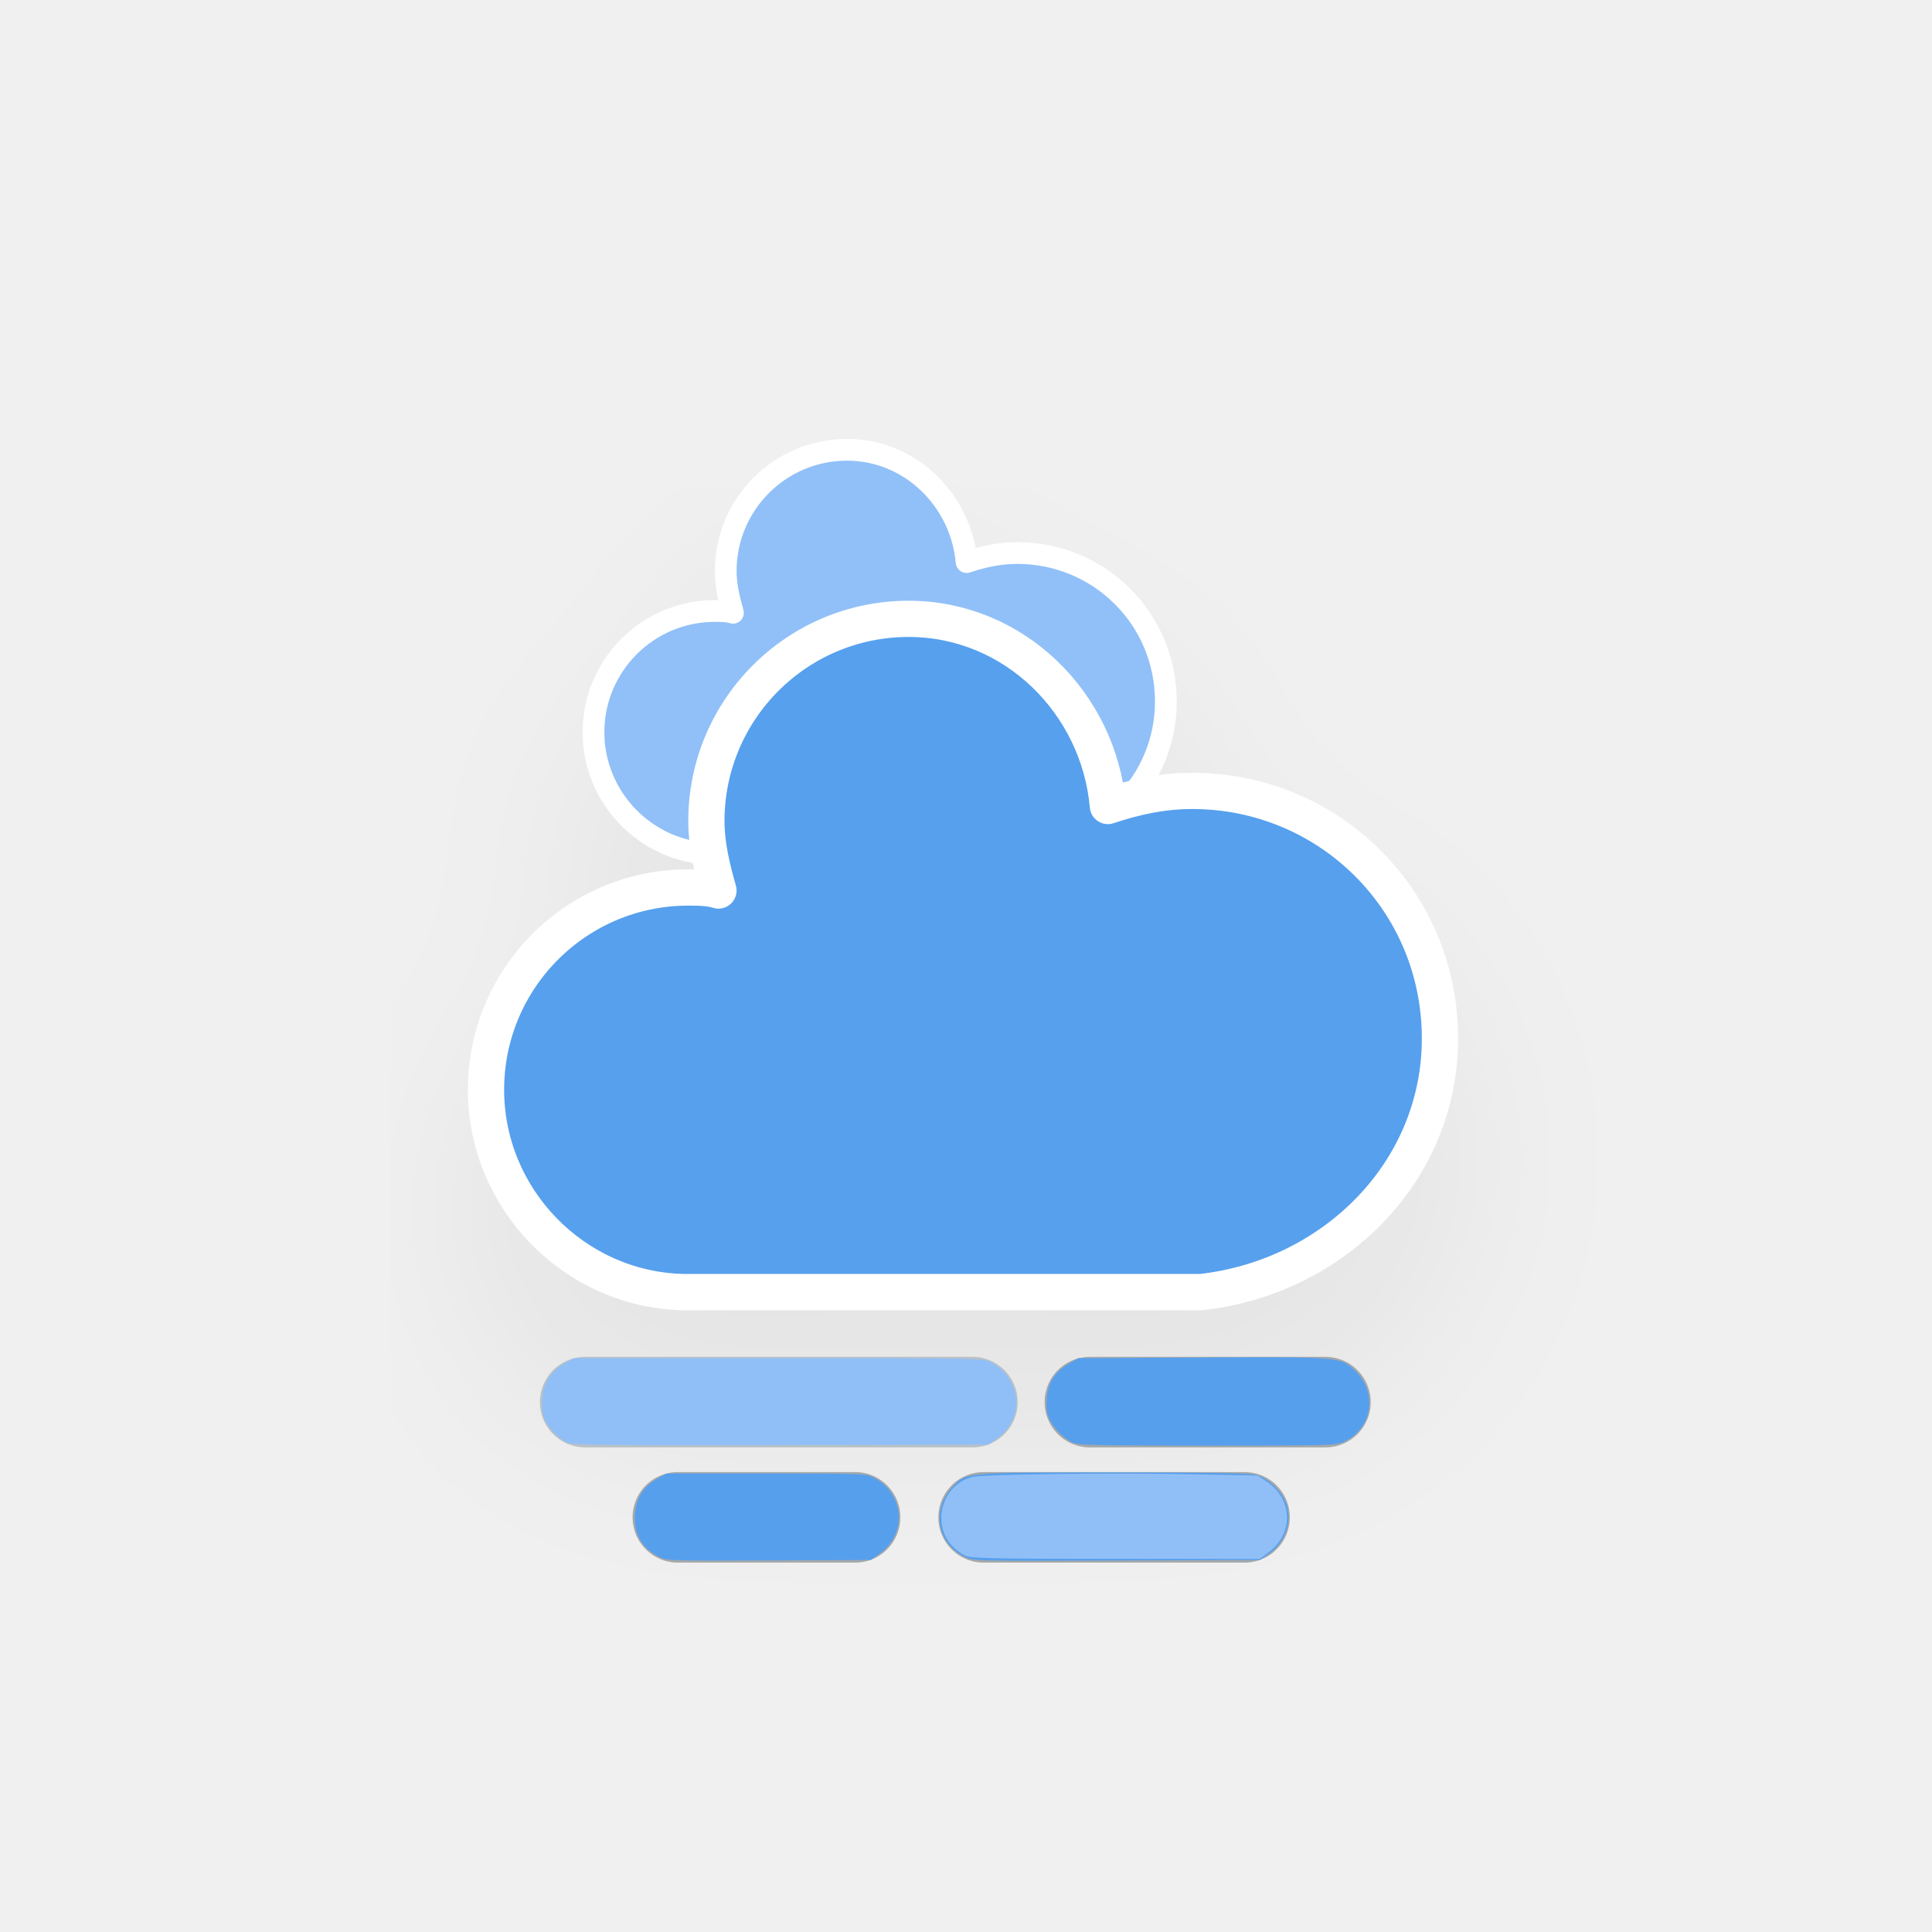
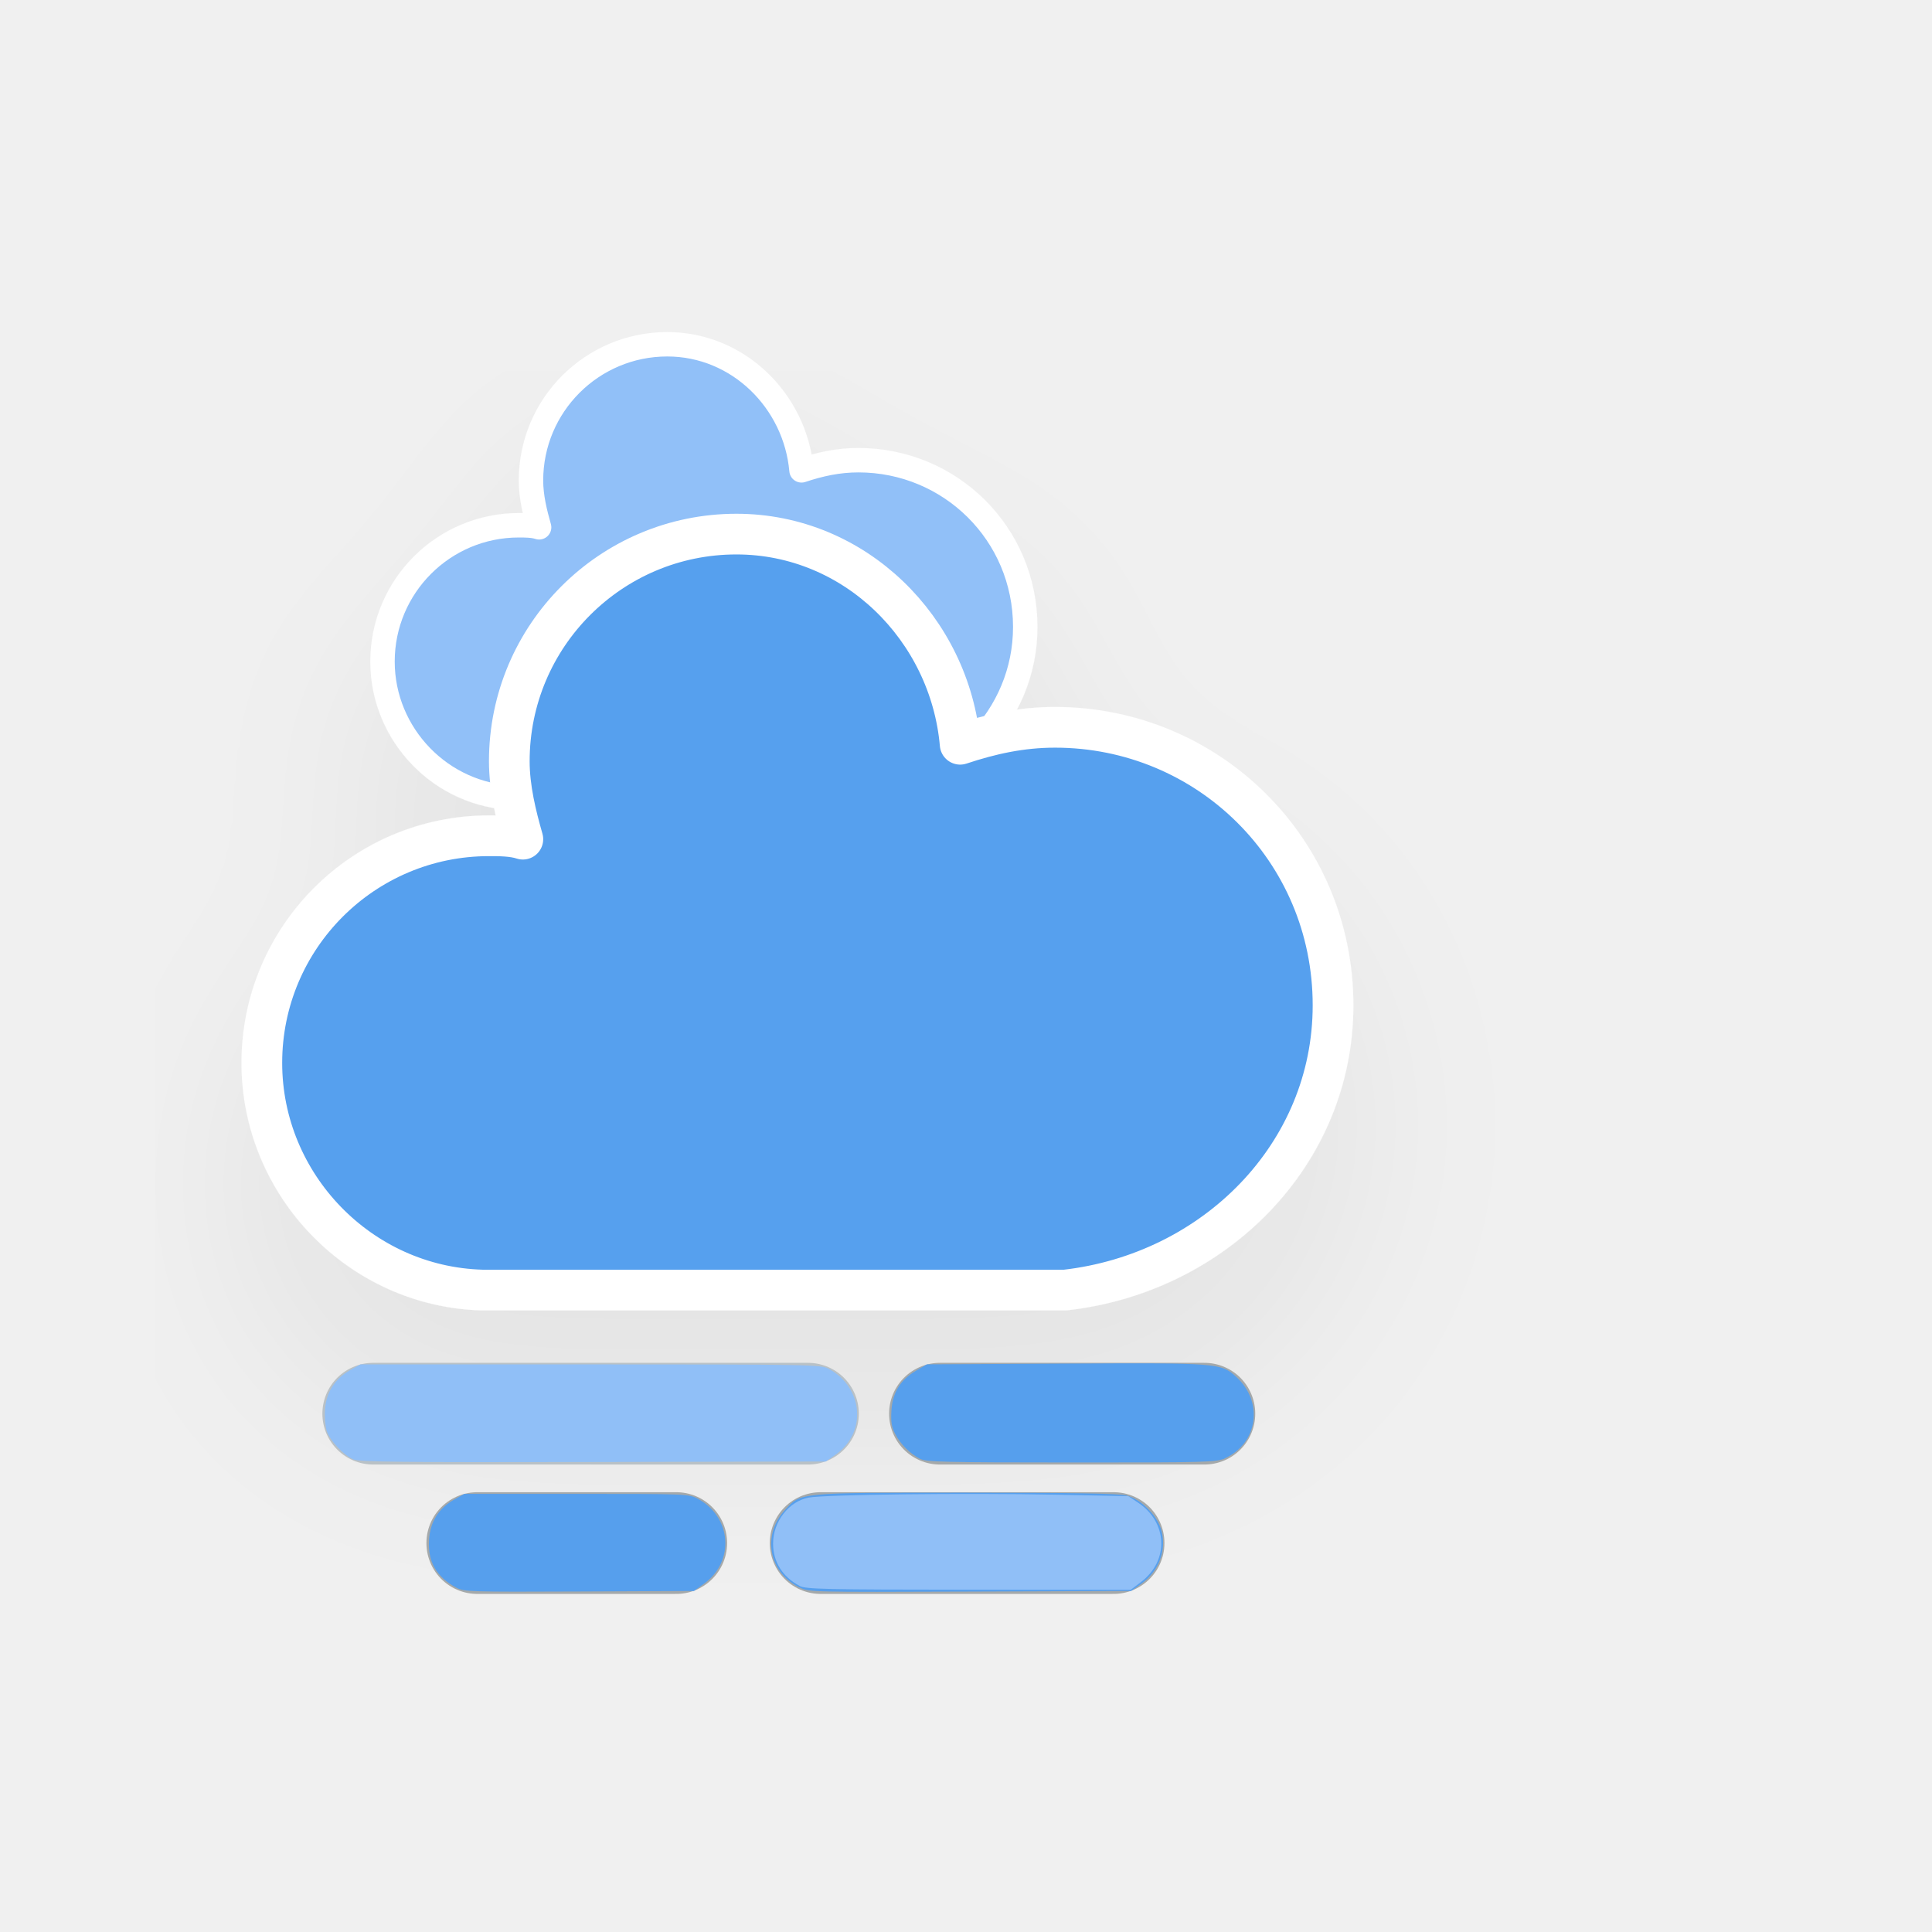
<svg xmlns="http://www.w3.org/2000/svg" version="1.1" width="64" height="64" viewbox="0 0 64 64" id="svg32">
  <defs id="defs19">
    <filter id="blur" width="200%" height="200%">
      <feGaussianBlur in="SourceAlpha" stdDeviation="3" id="feGaussianBlur2" />
      <feOffset dx="0" dy="4" result="offsetblur" id="feOffset4" />
      <feComponentTransfer id="feComponentTransfer8">
        <feFuncA type="linear" slope="0.05" id="feFuncA6" />
      </feComponentTransfer>
      <feMerge id="feMerge14">
        <feMergeNode id="feMergeNode10" />
        <feMergeNode in="SourceGraphic" id="feMergeNode12" />
      </feMerge>
    </filter>
    <style type="text/css" id="style17">
/*
** CLOUDS
*/
@keyframes am-weather-cloud-1 {
  0% {
    -webkit-transform: translate(-5px,0px);
       -moz-transform: translate(-5px,0px);
        -ms-transform: translate(-5px,0px);
            transform: translate(-5px,0px);
  }

  50% {
    -webkit-transform: translate(10px,0px);
       -moz-transform: translate(10px,0px);
        -ms-transform: translate(10px,0px);
            transform: translate(10px,0px);
  }

  100% {
    -webkit-transform: translate(-5px,0px);
       -moz-transform: translate(-5px,0px);
        -ms-transform: translate(-5px,0px);
            transform: translate(-5px,0px);
  }
}

.am-weather-cloud-1 {
  -webkit-animation-name: am-weather-cloud-1;
     -moz-animation-name: am-weather-cloud-1;
          animation-name: am-weather-cloud-1;
  -webkit-animation-duration: 7s;
     -moz-animation-duration: 7s;
          animation-duration: 7s;
  -webkit-animation-timing-function: linear;
     -moz-animation-timing-function: linear;
          animation-timing-function: linear;
  -webkit-animation-iteration-count: infinite;
     -moz-animation-iteration-count: infinite;
          animation-iteration-count: infinite;
}

@keyframes am-weather-cloud-2 {
  0% {
    -webkit-transform: translate(0px,0px);
       -moz-transform: translate(0px,0px);
        -ms-transform: translate(0px,0px);
            transform: translate(0px,0px);
  }

  50% {
    -webkit-transform: translate(2px,0px);
       -moz-transform: translate(2px,0px);
        -ms-transform: translate(2px,0px);
            transform: translate(2px,0px);
  }

  100% {
    -webkit-transform: translate(0px,0px);
       -moz-transform: translate(0px,0px);
        -ms-transform: translate(0px,0px);
            transform: translate(0px,0px);
  }
}

.am-weather-cloud-2 {
  -webkit-animation-name: am-weather-cloud-2;
     -moz-animation-name: am-weather-cloud-2;
          animation-name: am-weather-cloud-2;
  -webkit-animation-duration: 3s;
     -moz-animation-duration: 3s;
          animation-duration: 3s;
  -webkit-animation-timing-function: linear;
     -moz-animation-timing-function: linear;
          animation-timing-function: linear;
  -webkit-animation-iteration-count: infinite;
     -moz-animation-iteration-count: infinite;
          animation-iteration-count: infinite;
}

/*
** SUN
*/
@keyframes am-weather-sun {
  0% {
    -webkit-transform: rotate(0deg);
       -moz-transform: rotate(0deg);
        -ms-transform: rotate(0deg);
            transform: rotate(0deg);
  }

  100% {
    -webkit-transform: rotate(360deg);
       -moz-transform: rotate(360deg);
        -ms-transform: rotate(360deg);
            transform: rotate(360deg);
  }
}

.am-weather-sun {
  -webkit-animation-name: am-weather-sun;
     -moz-animation-name: am-weather-sun;
      -ms-animation-name: am-weather-sun;
          animation-name: am-weather-sun;
  -webkit-animation-duration: 9s;
     -moz-animation-duration: 9s;
      -ms-animation-duration: 9s;
          animation-duration: 9s;
  -webkit-animation-timing-function: linear;
     -moz-animation-timing-function: linear;
      -ms-animation-timing-function: linear;
          animation-timing-function: linear;
  -webkit-animation-iteration-count: infinite;
     -moz-animation-iteration-count: infinite;
      -ms-animation-iteration-count: infinite;
          animation-iteration-count: infinite;
}

@keyframes am-weather-sun-shiny {
  0% {
    stroke-dasharray: 3px 10px;
    stroke-dashoffset: 0px;
  }

  50% {
    stroke-dasharray: 0.1px 10px;
    stroke-dashoffset: -1px;
  }

  100% {
    stroke-dasharray: 3px 10px;
    stroke-dashoffset: 0px;
  }
}

.am-weather-sun-shiny line {
  -webkit-animation-name: am-weather-sun-shiny;
     -moz-animation-name: am-weather-sun-shiny;
      -ms-animation-name: am-weather-sun-shiny;
          animation-name: am-weather-sun-shiny;
  -webkit-animation-duration: 2s;
     -moz-animation-duration: 2s;
      -ms-animation-duration: 2s;
          animation-duration: 2s;
  -webkit-animation-timing-function: linear;
     -moz-animation-timing-function: linear;
      -ms-animation-timing-function: linear;
          animation-timing-function: linear;
  -webkit-animation-iteration-count: infinite;
     -moz-animation-iteration-count: infinite;
      -ms-animation-iteration-count: infinite;
          animation-iteration-count: infinite;
}




/*
** MOON
*/
@keyframes am-weather-moon {
  0% {
    -webkit-transform: rotate(0deg);
       -moz-transform: rotate(0deg);
        -ms-transform: rotate(0deg);
            transform: rotate(0deg);
  }

  50% {
    -webkit-transform: rotate(15deg);
       -moz-transform: rotate(15deg);
        -ms-transform: rotate(15deg);
            transform: rotate(15deg);
  }

  100% {
    -webkit-transform: rotate(0deg);
       -moz-transform: rotate(0deg);
        -ms-transform: rotate(0deg);
            transform: rotate(0deg);
  }
}

.am-weather-moon {
  -webkit-animation-name: am-weather-moon;
     -moz-animation-name: am-weather-moon;
      -ms-animation-name: am-weather-moon;
          animation-name: am-weather-moon;
  -webkit-animation-duration: 6s;
     -moz-animation-duration: 6s;
      -ms-animation-duration: 6s;
          animation-duration: 6s;
  -webkit-animation-timing-function: linear;
     -moz-animation-timing-function: linear;
      -ms-animation-timing-function: linear;
          animation-timing-function: linear;
  -webkit-animation-iteration-count: infinite;
     -moz-animation-iteration-count: infinite;
      -ms-animation-iteration-count: infinite;
          animation-iteration-count: infinite;
  -webkit-transform-origin: 12.5px 15.15px 0; /* TODO FF CENTER ISSUE */
     -moz-transform-origin: 12.5px 15.15px 0; /* TODO FF CENTER ISSUE */
      -ms-transform-origin: 12.5px 15.15px 0; /* TODO FF CENTER ISSUE */
          transform-origin: 12.5px 15.15px 0; /* TODO FF CENTER ISSUE */
}

@keyframes am-weather-moon-star-1 {
  0% {
    opacity: 0;
  }

  100% {
    opacity: 1;
  }
}

.am-weather-moon-star-1 {
  -webkit-animation-name: am-weather-moon-star-1;
     -moz-animation-name: am-weather-moon-star-1;
      -ms-animation-name: am-weather-moon-star-1;
          animation-name: am-weather-moon-star-1;
  -webkit-animation-delay: 3s;
     -moz-animation-delay: 3s;
      -ms-animation-delay: 3s;
          animation-delay: 3s;
  -webkit-animation-duration: 5s;
     -moz-animation-duration: 5s;
      -ms-animation-duration: 5s;
          animation-duration: 5s;
  -webkit-animation-timing-function: linear;
     -moz-animation-timing-function: linear;
      -ms-animation-timing-function: linear;
          animation-timing-function: linear;
  -webkit-animation-iteration-count: 1;
     -moz-animation-iteration-count: 1;
      -ms-animation-iteration-count: 1;
          animation-iteration-count: 1;
}

@keyframes am-weather-moon-star-2 {
  0% {
    opacity: 0;
  }

  100% {
    opacity: 1;
  }
}

.am-weather-moon-star-2 {
  -webkit-animation-name: am-weather-moon-star-2;
     -moz-animation-name: am-weather-moon-star-2;
      -ms-animation-name: am-weather-moon-star-2;
          animation-name: am-weather-moon-star-2;
  -webkit-animation-delay: 5s;
     -moz-animation-delay: 5s;
      -ms-animation-delay: 5s;
          animation-delay: 5s;
  -webkit-animation-duration: 4s;
     -moz-animation-duration: 4s;
      -ms-animation-duration: 4s;
          animation-duration: 4s;
  -webkit-animation-timing-function: linear;
     -moz-animation-timing-function: linear;
      -ms-animation-timing-function: linear;
          animation-timing-function: linear;
  -webkit-animation-iteration-count: 1;
     -moz-animation-iteration-count: 1;
      -ms-animation-iteration-count: 1;
          animation-iteration-count: 1;
}

/*
** RAIN
*/
@keyframes am-weather-rain {
  0% {
    stroke-dashoffset: 0;
  }

  100% {
    stroke-dashoffset: -100;
  }
}

.am-weather-rain-1 {
  -webkit-animation-name: am-weather-rain;
     -moz-animation-name: am-weather-rain;
      -ms-animation-name: am-weather-rain;
          animation-name: am-weather-rain;
  -webkit-animation-duration: 8s;
     -moz-animation-duration: 8s;
      -ms-animation-duration: 8s;
          animation-duration: 8s;
  -webkit-animation-timing-function: linear;
     -moz-animation-timing-function: linear;
      -ms-animation-timing-function: linear;
          animation-timing-function: linear;
  -webkit-animation-iteration-count: infinite;
     -moz-animation-iteration-count: infinite;
      -ms-animation-iteration-count: infinite;
          animation-iteration-count: infinite;
}

.am-weather-rain-2 {
  -webkit-animation-name: am-weather-rain;
     -moz-animation-name: am-weather-rain;
      -ms-animation-name: am-weather-rain;
          animation-name: am-weather-rain;
  -webkit-animation-delay: 0.25s;
     -moz-animation-delay: 0.25s;
      -ms-animation-delay: 0.25s;
          animation-delay: 0.25s;
  -webkit-animation-duration: 8s;
     -moz-animation-duration: 8s;
      -ms-animation-duration: 8s;
          animation-duration: 8s;
  -webkit-animation-timing-function: linear;
     -moz-animation-timing-function: linear;
      -ms-animation-timing-function: linear;
          animation-timing-function: linear;
  -webkit-animation-iteration-count: infinite;
     -moz-animation-iteration-count: infinite;
      -ms-animation-iteration-count: infinite;
          animation-iteration-count: infinite;
}


/*
** SNOW
*/
@keyframes am-weather-snow {
  0% {
    -webkit-transform: translateX(0) translateY(0);
       -moz-transform: translateX(0) translateY(0);
        -ms-transform: translateX(0) translateY(0);
            transform: translateX(0) translateY(0);
  }

  33.33% {
    -webkit-transform: translateX(-1.2px) translateY(2px);
       -moz-transform: translateX(-1.2px) translateY(2px);
        -ms-transform: translateX(-1.2px) translateY(2px);
            transform: translateX(-1.2px) translateY(2px);
  }

  66.66% {
    -webkit-transform: translateX(1.4px) translateY(4px);
       -moz-transform: translateX(1.4px) translateY(4px);
        -ms-transform: translateX(1.4px) translateY(4px);
            transform: translateX(1.4px) translateY(4px);
    opacity: 1;
  }

  100% {
    -webkit-transform: translateX(-1.6px) translateY(6px);
       -moz-transform: translateX(-1.6px) translateY(6px);
        -ms-transform: translateX(-1.6px) translateY(6px);
            transform: translateX(-1.6px) translateY(6px);
    opacity: 0;
  }
}

@keyframes am-weather-snow-reverse {
  0% {
    -webkit-transform: translateX(0) translateY(0);
       -moz-transform: translateX(0) translateY(0);
        -ms-transform: translateX(0) translateY(0);
            transform: translateX(0) translateY(0);
  }

  33.33% {
    -webkit-transform: translateX(1.2px) translateY(2px);
       -moz-transform: translateX(1.2px) translateY(2px);
        -ms-transform: translateX(1.2px) translateY(2px);
            transform: translateX(1.2px) translateY(2px);
  }

  66.66% {
    -webkit-transform: translateX(-1.4px) translateY(4px);
       -moz-transform: translateX(-1.4px) translateY(4px);
        -ms-transform: translateX(-1.4px) translateY(4px);
            transform: translateX(-1.4px) translateY(4px);
    opacity: 1;
  }

  100% {
    -webkit-transform: translateX(1.6px) translateY(6px);
       -moz-transform: translateX(1.6px) translateY(6px);
        -ms-transform: translateX(1.6px) translateY(6px);
            transform: translateX(1.6px) translateY(6px);
    opacity: 0;
  }
}

.am-weather-snow-1 {
  -webkit-animation-name: am-weather-snow;
     -moz-animation-name: am-weather-snow;
      -ms-animation-name: am-weather-snow;
          animation-name: am-weather-snow;
  -webkit-animation-duration: 2s;
     -moz-animation-duration: 2s;
      -ms-animation-duration: 2s;
          animation-duration: 2s;
  -webkit-animation-timing-function: linear;
     -moz-animation-timing-function: linear;
      -ms-animation-timing-function: linear;
          animation-timing-function: linear;
  -webkit-animation-iteration-count: infinite;
     -moz-animation-iteration-count: infinite;
      -ms-animation-iteration-count: infinite;
          animation-iteration-count: infinite;
}

.am-weather-snow-2 {
  -webkit-animation-name: am-weather-snow;
     -moz-animation-name: am-weather-snow;
      -ms-animation-name: am-weather-snow;
          animation-name: am-weather-snow;
  -webkit-animation-delay: 1.2s;
     -moz-animation-delay: 1.2s;
      -ms-animation-delay: 1.2s;
          animation-delay: 1.2s;
  -webkit-animation-duration: 2s;
     -moz-animation-duration: 2s;
      -ms-animation-duration: 2s;
          animation-duration: 2s;
  -webkit-animation-timing-function: linear;
     -moz-animation-timing-function: linear;
      -ms-animation-timing-function: linear;
          animation-timing-function: linear;
  -webkit-animation-iteration-count: infinite;
     -moz-animation-iteration-count: infinite;
      -ms-animation-iteration-count: infinite;
          animation-iteration-count: infinite;
}

.am-weather-snow-3 {
  -webkit-animation-name: am-weather-snow-reverse;
     -moz-animation-name: am-weather-snow-reverse;
      -ms-animation-name: am-weather-snow-reverse;
          animation-name: am-weather-snow-reverse;
  -webkit-animation-duration: 2s;
     -moz-animation-duration: 2s;
      -ms-animation-duration: 2s;
          animation-duration: 2s;
  -webkit-animation-timing-function: linear;
     -moz-animation-timing-function: linear;
      -ms-animation-timing-function: linear;
          animation-timing-function: linear;
  -webkit-animation-iteration-count: infinite;
     -moz-animation-iteration-count: infinite;
      -ms-animation-iteration-count: infinite;
          animation-iteration-count: infinite;
}

/*
** EASING
*/
.am-weather-easing-ease-in-out {
  -webkit-animation-timing-function: ease-in-out;
     -moz-animation-timing-function: ease-in-out;
      -ms-animation-timing-function: ease-in-out;
          animation-timing-function: ease-in-out;
}

        </style>
  </defs>
  <g filter="url(#blur)" id="cloudy">
-     <g transform="translate(20,10)" id="g29">
+     <g transform="matrix(1.122931,0,0,1.122931,13.05319,5.901893)" id="g29">
      <g class="am-weather-cloud-1" id="g23">
-         <path d="M47.7,35.4     c0-4.6-3.7-8.2-8.2-8.2c-1,0-1.9,0.2-2.8,0.5c-0.3-3.4-3.1-6.2-6.6-6.2c-3.7,0-6.7,3-6.7,6.7c0,0.8,0.2,1.6,0.4,2.3     c-0.3-0.1-0.7-0.1-1-0.1c-3.7,0-6.7,3-6.7,6.7c0,3.6,2.9,6.6,6.5,6.7l17.2,0C44.2,43.3,47.7,39.8,47.7,35.4z" fill="#91C0F8" stroke="white" stroke-linejoin="round" stroke-width="1.2" transform="translate(-10,-8), scale(0.6)" id="path21" />
+         <path d="m 47.7,35.4 c 0,-4.6 -3.7,-8.2 -8.2,-8.2 -1,0 -1.9,0.2 -2.8,0.5 -0.3,-3.4 -3.1,-6.2 -6.6,-6.2 -3.7,0 -6.7,3 -6.7,6.7 0,0.8 0.2,1.6 0.4,2.3 -0.3,-0.1 -0.7,-0.1 -1,-0.1 -3.7,0 -6.7,3 -6.7,6.7 0,3.6 2.9,6.6 6.5,6.7 h 17.2 c 4.4,-0.5 7.9,-4 7.9,-8.4 z" fill="#91c0f8" stroke="#ffffff" stroke-linejoin="round" stroke-width="1.2" transform="matrix(0.6,0,0,0.6,-10,-8)" id="path21" />
      </g>
      <g class="am-weather-cloud-2" id="g27">
-         <path d="M47.7,35.4     c0-4.6-3.7-8.2-8.2-8.2c-1,0-1.9,0.2-2.8,0.5c-0.3-3.4-3.1-6.2-6.6-6.2c-3.7,0-6.7,3-6.7,6.7c0,0.8,0.2,1.6,0.4,2.3     c-0.3-0.1-0.7-0.1-1-0.1c-3.7,0-6.7,3-6.7,6.7c0,3.6,2.9,6.6,6.5,6.7l17.2,0C44.2,43.3,47.7,39.8,47.7,35.4z" fill="#57A0EE" stroke="white" stroke-linejoin="round" stroke-width="1.2" transform="translate(-20,-11)" id="path25" />
+         <path d="m 47.7,35.4 c 0,-4.6 -3.7,-8.2 -8.2,-8.2 -1,0 -1.9,0.2 -2.8,0.5 -0.3,-3.4 -3.1,-6.2 -6.6,-6.2 -3.7,0 -6.7,3 -6.7,6.7 0,0.8 0.2,1.6 0.4,2.3 -0.3,-0.1 -0.7,-0.1 -1,-0.1 -3.7,0 -6.7,3 -6.7,6.7 0,3.6 2.9,6.6 6.5,6.7 h 17.2 c 4.4,-0.5 7.9,-4 7.9,-8.4 z" fill="#57a0ee" stroke="#ffffff" stroke-linejoin="round" stroke-width="1.2" transform="translate(-20,-11)" id="path25" />
      </g>
    </g>
  </g>
-   <line class="cls-3" x1="36.104" x2="43.906" y1="46.447" y2="46.447" id="line22" style="fill:#90bff7;stroke:#a5a9aa;stroke-width:3px;stroke-linecap:round;stroke-miterlimit:10;fill-opacity:1" />
-   <line class="cls-4" x1="19.386" x2="32.211" y1="46.447" y2="46.447" id="line24" style="fill:#90bff7;stroke:#b9c1c6;stroke-width:3px;stroke-linecap:round;stroke-miterlimit:10;fill-opacity:1" />
-   <line class="cls-3" x1="32.585" x2="41.226" y1="50.264" y2="50.264" id="line26" style="fill:#90bff7;stroke:#a5a9aa;stroke-width:3px;stroke-linecap:round;stroke-miterlimit:10;fill-opacity:1" />
-   <line class="cls-3" x1="22.455" x2="28.325" y1="50.264" y2="50.264" id="line28" style="fill:#90bff7;stroke:#a5a9aa;stroke-width:3px;stroke-linecap:round;stroke-miterlimit:10;fill-opacity:1" />
-   <path style="fill:#90bff7;fill-opacity:1;stroke-width:0.068" d="m 18.797,47.795 c -0.292,-0.128 -0.689,-0.553 -0.783,-0.839 -0.043,-0.131 -0.066,-0.419 -0.05,-0.641 0.036,-0.498 0.296,-0.903 0.74,-1.152 l 0.304,-0.171 h 6.786 c 6.494,0 6.796,0.005 7.025,0.127 1.029,0.549 1.14,1.88 0.212,2.532 l -0.292,0.205 -6.866,0.015 c -5.646,0.012 -6.903,-0.002 -7.076,-0.077 z" id="path50" />
-   <path style="fill:#569fed;fill-opacity:1;stroke-width:0.068" d="m 31.947,51.567 c -0.899,-0.447 -1.096,-1.542 -0.411,-2.285 0.475,-0.515 0.359,-0.504 5.356,-0.504 3.136,0 4.481,0.023 4.709,0.08 0.429,0.108 0.909,0.584 1.032,1.022 0.165,0.591 -0.071,1.219 -0.597,1.589 l -0.295,0.207 -4.751,0.018 c -4.726,0.018 -4.753,0.017 -5.043,-0.127 z" id="path52" />
-   <path style="fill:#569fed;fill-opacity:1;stroke-width:0.068" d="m 35.512,47.778 c -0.303,-0.16 -0.575,-0.433 -0.73,-0.734 -0.107,-0.207 -0.131,-0.362 -0.11,-0.691 0.034,-0.531 0.26,-0.9 0.719,-1.169 l 0.325,-0.191 4.058,-0.022 c 4.538,-0.024 4.616,-0.018 5.065,0.386 0.815,0.735 0.651,1.953 -0.325,2.405 -0.256,0.119 -0.529,0.126 -4.535,0.125 -3.75,-0.001 -4.287,-0.014 -4.467,-0.109 z" id="path54" />
-   <path style="fill:#569fed;fill-opacity:1;stroke-width:0.068" d="m 21.837,51.579 c -0.585,-0.312 -0.845,-0.768 -0.804,-1.41 0.034,-0.531 0.283,-0.929 0.74,-1.186 l 0.304,-0.171 h 3.308 c 3.256,0 3.312,0.002 3.581,0.147 0.997,0.537 1.092,1.845 0.181,2.503 l -0.297,0.214 -3.386,0.015 c -3.197,0.014 -3.4,0.008 -3.626,-0.113 z" id="path56" />
-   <path style="fill:#569fed;fill-opacity:1;stroke-width:0.068" d="m 35.512,47.727 c -0.207,-0.093 -0.466,-0.344 -0.672,-0.652 -0.077,-0.114 -0.112,-0.312 -0.112,-0.614 0.001,-0.564 0.182,-0.906 0.643,-1.215 l 0.334,-0.224 4.303,0.019 c 4.728,0.021 4.483,-6.29e-4 4.892,0.44 0.322,0.346 0.417,0.616 0.387,1.09 -0.03,0.477 -0.134,0.664 -0.56,1.009 l -0.258,0.209 -4.376,0.015 c -3.553,0.012 -4.414,-0.002 -4.58,-0.077 z" id="path58" />
-   <path style="fill:#90bff7;fill-opacity:1;stroke-width:0.068" d="m 31.966,51.529 c -0.507,-0.267 -0.784,-0.71 -0.784,-1.251 0,-0.645 0.466,-1.245 1.052,-1.356 0.472,-0.089 4.64,-0.138 7.274,-0.085 l 2.154,0.043 0.284,0.188 c 0.876,0.58 0.923,1.708 0.098,2.338 l -0.309,0.236 -4.781,-0.003 c -4.225,-0.002 -4.805,-0.015 -4.986,-0.111 z" id="path60" />
+   <line class="cls-3" x1="31.137" x2="39.897" y1="46.83" y2="46.83" id="line22" style="fill:#90bff7;fill-opacity:1;stroke:#a5a9aa;stroke-width:3.369px;stroke-linecap:round;stroke-miterlimit:10" />
+   <line class="cls-4" x1="12.364" x2="26.765" y1="46.83" y2="46.83" id="line24" style="fill:#90bff7;fill-opacity:1;stroke:#b9c1c6;stroke-width:3.369px;stroke-linecap:round;stroke-miterlimit:10" />
+   <line class="cls-3" x1="27.185" x2="36.889" y1="51.116" y2="51.116" id="line26" style="fill:#90bff7;fill-opacity:1;stroke:#a5a9aa;stroke-width:3.369px;stroke-linecap:round;stroke-miterlimit:10" />
+   <line class="cls-3" x1="15.81" x2="22.402" y1="51.116" y2="51.116" id="line28" style="fill:#90bff7;fill-opacity:1;stroke:#a5a9aa;stroke-width:3.369px;stroke-linecap:round;stroke-miterlimit:10" />
+   <path style="fill:#90bff7;fill-opacity:1;stroke-width:0.077" d="m 11.702,48.343 c -0.327,-0.143 -0.773,-0.621 -0.879,-0.942 -0.049,-0.147 -0.074,-0.471 -0.056,-0.719 0.04,-0.559 0.333,-1.014 0.83,-1.293 l 0.341,-0.191 h 7.62 c 7.293,0 7.632,0.006 7.888,0.143 1.155,0.616 1.28,2.111 0.238,2.843 l -0.328,0.23 -7.71,0.017 c -6.34,0.014 -7.752,-0.002 -7.946,-0.087 z" id="path50" />
+   <path style="fill:#569fed;fill-opacity:1;stroke-width:0.077" d="m 26.469,52.579 c -1.009,-0.502 -1.23,-1.731 -0.461,-2.565 0.533,-0.579 0.404,-0.566 6.015,-0.566 3.522,0 5.032,0.026 5.288,0.09 0.481,0.121 1.021,0.656 1.158,1.148 0.186,0.663 -0.079,1.369 -0.67,1.784 l -0.331,0.233 -5.335,0.02 c -5.307,0.02 -5.337,0.019 -5.663,-0.143 z" id="path52" />
+   <path style="fill:#569fed;fill-opacity:1;stroke-width:0.077" d="m 30.473,48.324 c -0.341,-0.179 -0.645,-0.486 -0.819,-0.824 -0.12,-0.233 -0.147,-0.406 -0.124,-0.776 0.038,-0.596 0.293,-1.01 0.807,-1.313 l 0.366,-0.215 4.557,-0.024 c 5.096,-0.027 5.183,-0.021 5.687,0.434 0.916,0.826 0.731,2.193 -0.364,2.7 -0.288,0.133 -0.594,0.142 -5.093,0.14 -4.211,-0.001 -4.814,-0.016 -5.016,-0.122 z" id="path54" />
+   <path style="fill:#569fed;fill-opacity:1;stroke-width:0.077" d="m 15.115,52.592 c -0.657,-0.35 -0.949,-0.862 -0.903,-1.583 0.038,-0.596 0.317,-1.044 0.831,-1.332 l 0.341,-0.191 h 3.714 c 3.656,0 3.719,0.003 4.021,0.165 1.12,0.603 1.226,2.072 0.203,2.811 l -0.333,0.241 -3.803,0.017 c -3.59,0.016 -3.818,0.009 -4.072,-0.127 z" id="path56" />
+   <path style="fill:#569fed;fill-opacity:1;stroke-width:0.077" d="m 30.473,48.267 c -0.232,-0.105 -0.523,-0.387 -0.754,-0.733 -0.086,-0.129 -0.126,-0.35 -0.125,-0.689 0.002,-0.634 0.204,-1.017 0.722,-1.364 l 0.375,-0.252 4.831,0.022 c 5.309,0.024 5.034,-7.06e-4 5.493,0.494 0.361,0.389 0.468,0.692 0.435,1.224 -0.034,0.536 -0.151,0.746 -0.629,1.133 l -0.289,0.234 -4.914,0.017 c -3.99,0.014 -4.957,-0.003 -5.143,-0.086 z" id="path58" />
+   <path style="fill:#90bff7;fill-opacity:1;stroke-width:0.077" d="m 26.49,52.536 c -0.569,-0.3 -0.881,-0.798 -0.881,-1.405 0,-0.724 0.523,-1.398 1.181,-1.522 0.53,-0.1 5.21,-0.155 8.169,-0.095 l 2.418,0.049 0.319,0.211 c 0.984,0.651 1.037,1.917 0.11,2.625 l -0.348,0.265 -5.369,-0.003 c -4.744,-0.003 -5.396,-0.017 -5.599,-0.124 z" id="path60" />
</svg>
